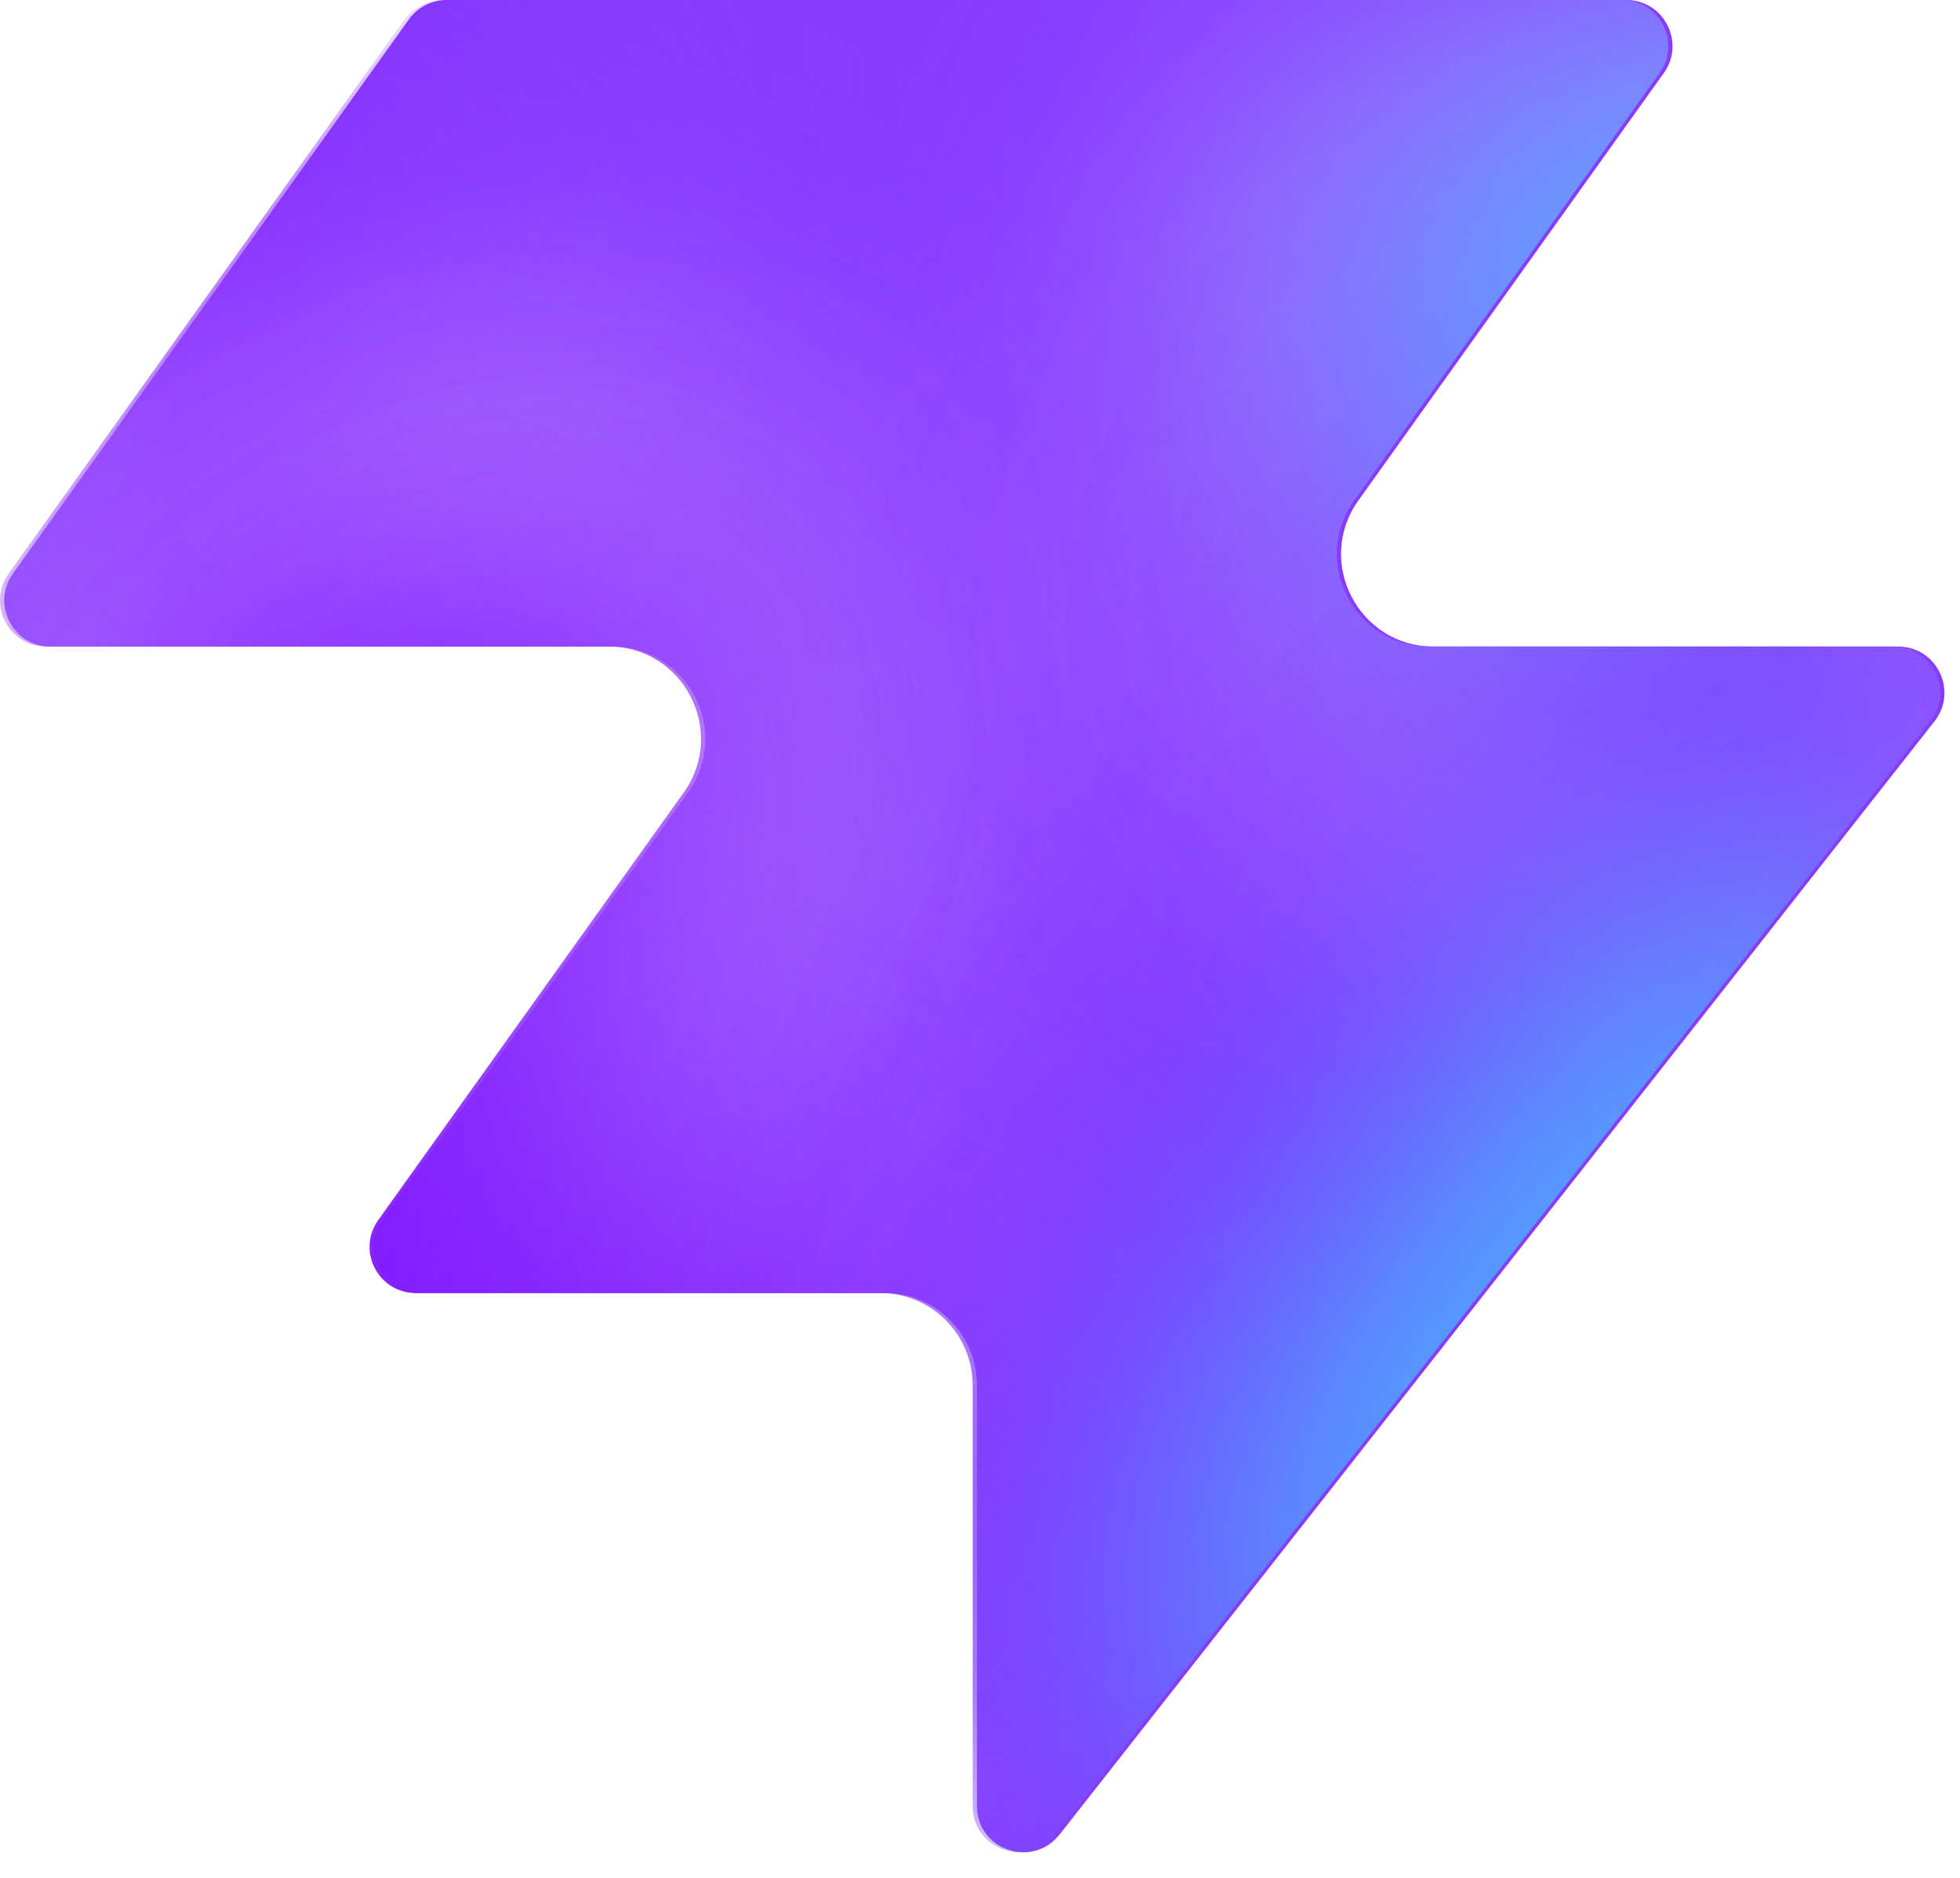
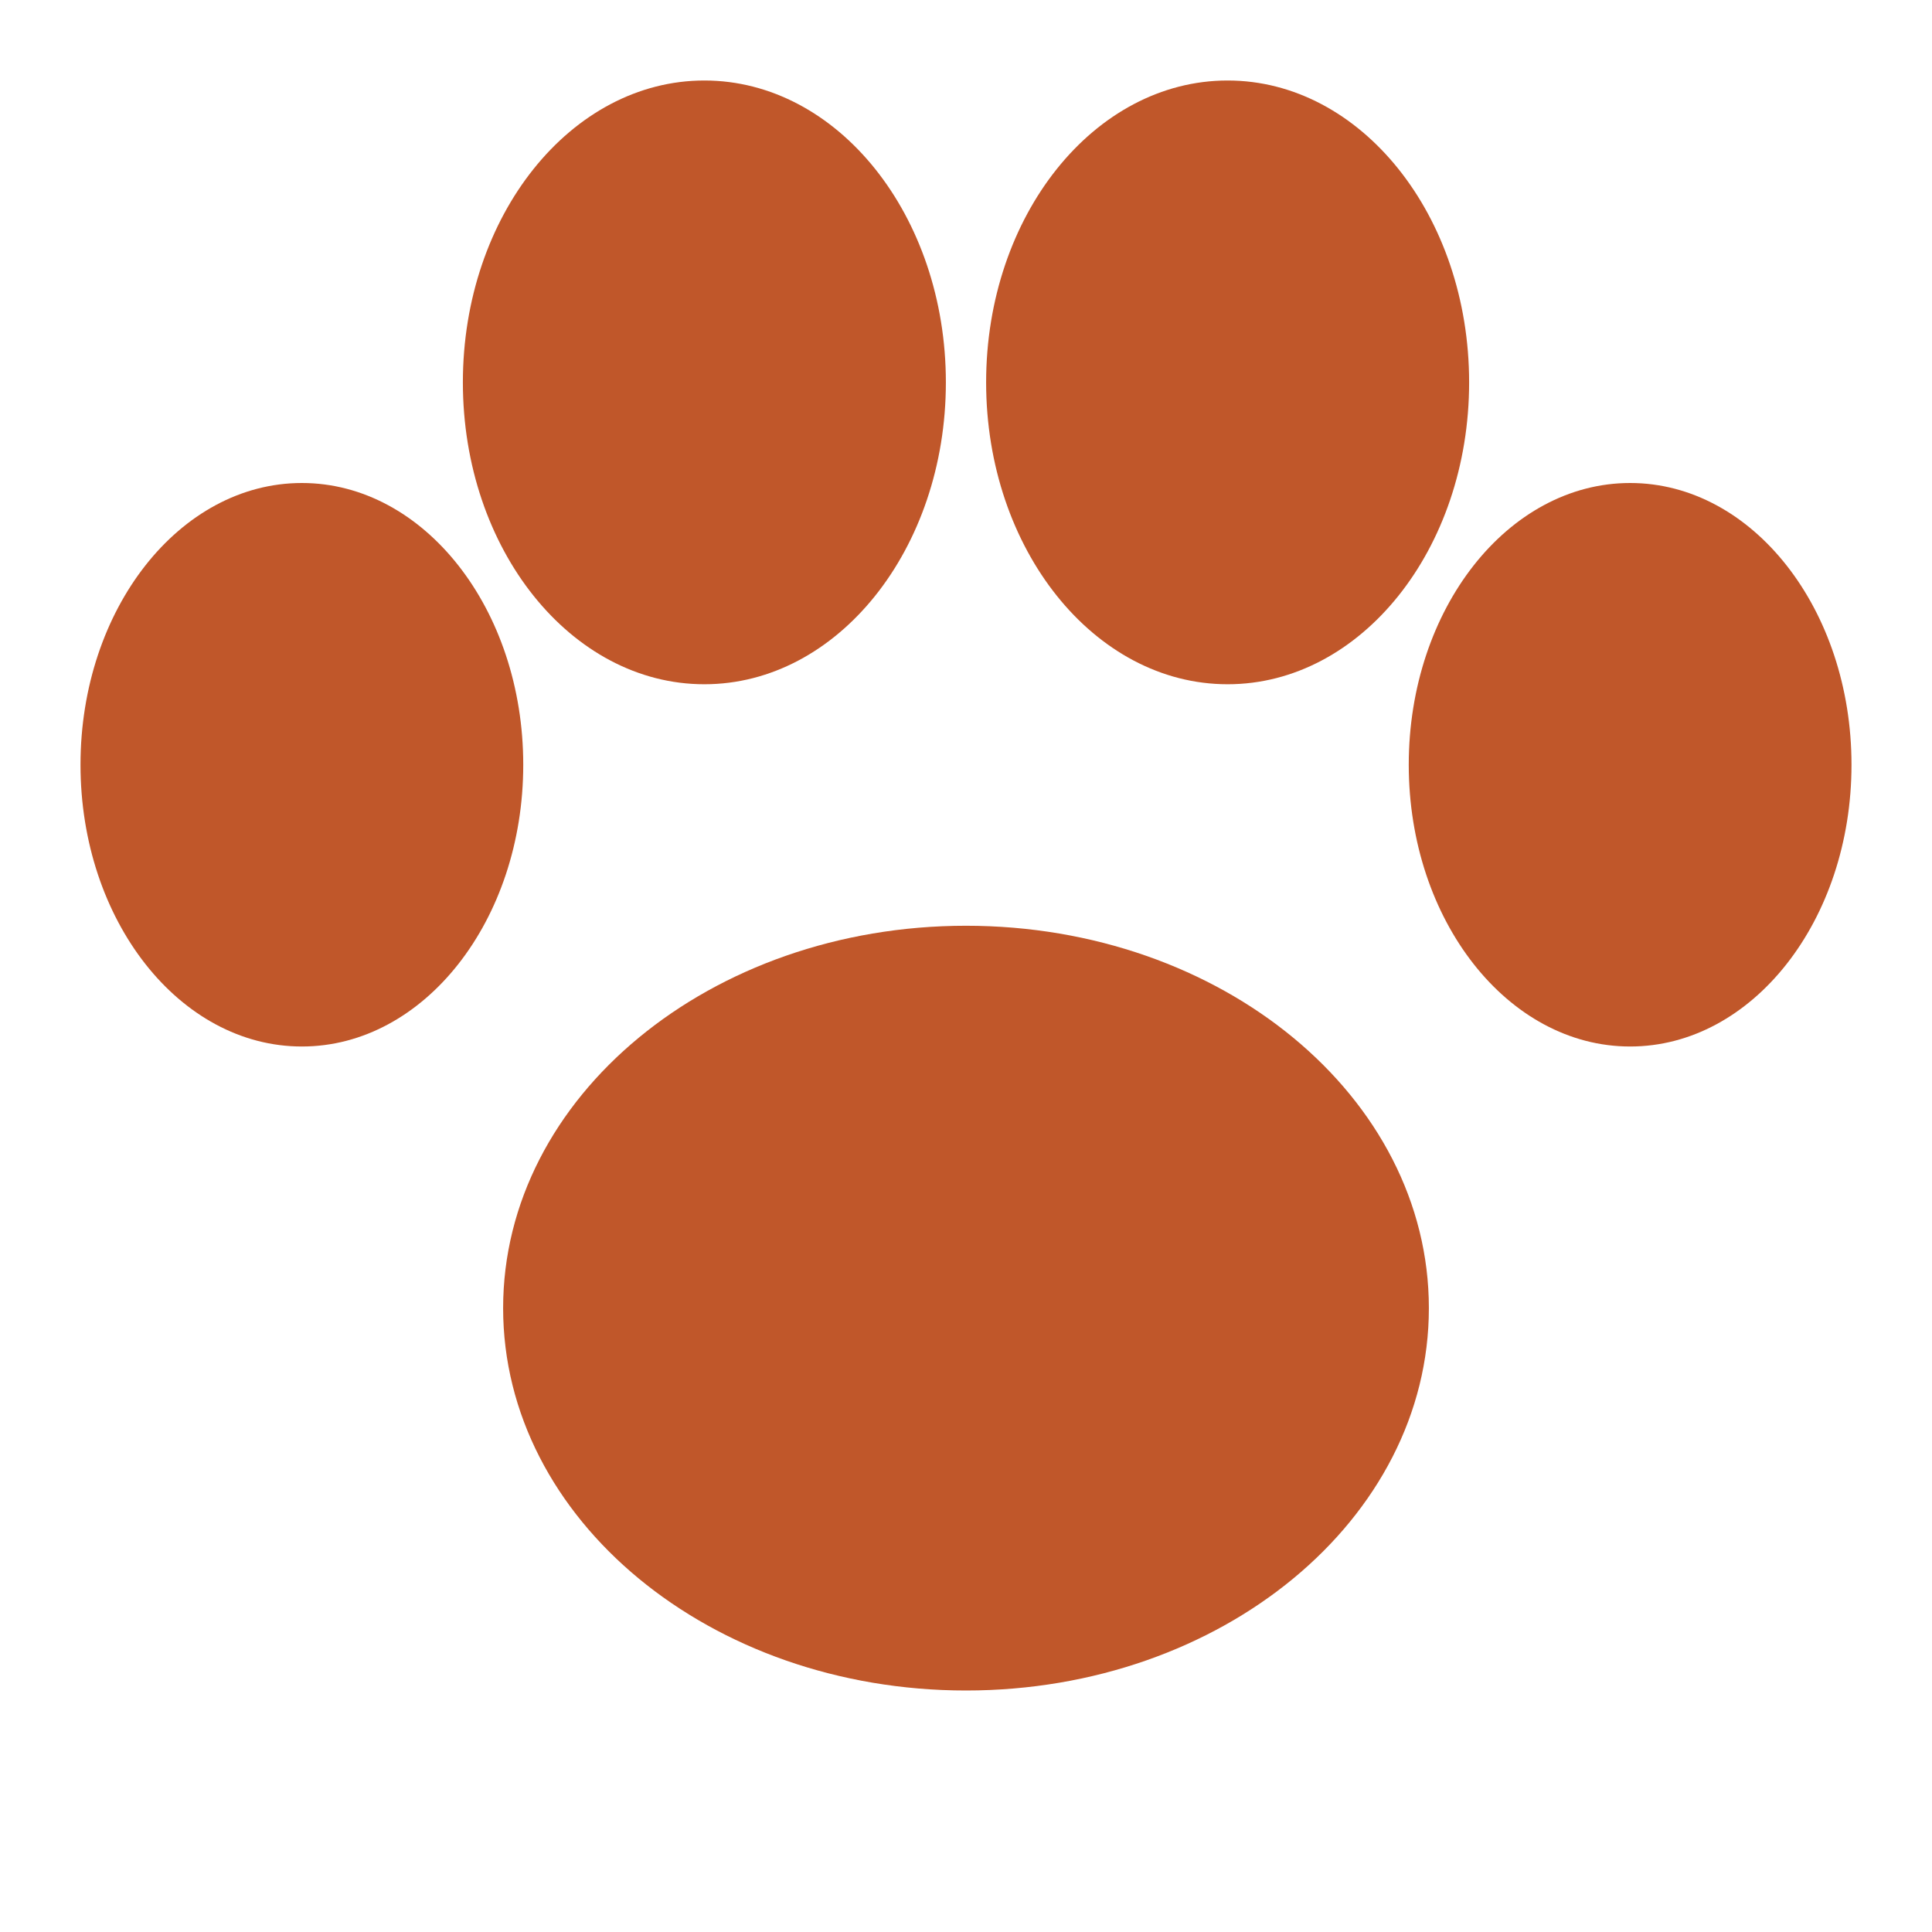
- <svg xmlns="http://www.w3.org/2000/svg" width="48" height="46" fill="none" viewBox="0 0 48 46">
-   <path fill="#863bff" d="M25.946 44.938c-.664.845-2.021.375-2.021-.698V33.937a2.26 2.26 0 0 0-2.262-2.262H10.287c-.92 0-1.456-1.04-.92-1.788l7.48-10.471c1.07-1.497 0-3.578-1.842-3.578H1.237c-.92 0-1.456-1.04-.92-1.788L10.013.474c.214-.297.556-.474.92-.474h28.894c.92 0 1.456 1.04.92 1.788l-7.48 10.471c-1.07 1.498 0 3.579 1.842 3.579h11.377c.943 0 1.473 1.088.89 1.83L25.947 44.94z" style="fill:#863bff;fill:color(display-p3 .525 .23 1);fill-opacity:1" />
-   <mask id="a" width="48" height="46" x="0" y="0" maskUnits="userSpaceOnUse" style="mask-type:alpha">
-     <path fill="#000" d="M25.842 44.938c-.664.844-2.021.375-2.021-.698V33.937a2.26 2.26 0 0 0-2.262-2.262H10.183c-.92 0-1.456-1.04-.92-1.788l7.48-10.471c1.07-1.498 0-3.579-1.842-3.579H1.133c-.92 0-1.456-1.04-.92-1.787L9.91.473c.214-.297.556-.474.92-.474h28.894c.92 0 1.456 1.04.92 1.788l-7.48 10.471c-1.07 1.498 0 3.578 1.842 3.578h11.377c.943 0 1.473 1.088.89 1.832L25.843 44.94z" style="fill:#000;fill-opacity:1" />
-   </mask>
-   <g mask="url(#a)">
-     <g filter="url(#b)">
-       <ellipse cx="5.508" cy="14.704" fill="#ede6ff" rx="5.508" ry="14.704" style="fill:#ede6ff;fill:color(display-p3 .927 .903 1);fill-opacity:1" transform="matrix(.00324 1 1 -.00324 -4.47 31.516)" />
-     </g>
-     <g filter="url(#c)">
-       <ellipse cx="10.399" cy="29.851" fill="#ede6ff" rx="10.399" ry="29.851" style="fill:#ede6ff;fill:color(display-p3 .927 .903 1);fill-opacity:1" transform="matrix(.00324 1 1 -.00324 -39.328 7.883)" />
-     </g>
-     <g filter="url(#d)">
-       <ellipse cx="5.508" cy="30.487" fill="#7e14ff" rx="5.508" ry="30.487" style="fill:#7e14ff;fill:color(display-p3 .492 .077 1);fill-opacity:1" transform="rotate(89.814 -25.913 -14.639)scale(1 -1)" />
-     </g>
-     <g filter="url(#e)">
-       <ellipse cx="5.508" cy="30.599" fill="#7e14ff" rx="5.508" ry="30.599" style="fill:#7e14ff;fill:color(display-p3 .492 .077 1);fill-opacity:1" transform="rotate(89.814 -32.644 -3.334)scale(1 -1)" />
-     </g>
-     <g filter="url(#f)">
-       <ellipse cx="5.508" cy="30.599" fill="#7e14ff" rx="5.508" ry="30.599" style="fill:#7e14ff;fill:color(display-p3 .492 .077 1);fill-opacity:1" transform="matrix(.00324 1 1 -.00324 -34.34 30.47)" />
-     </g>
-     <g filter="url(#g)">
-       <ellipse cx="14.072" cy="22.078" fill="#ede6ff" rx="14.072" ry="22.078" style="fill:#ede6ff;fill:color(display-p3 .927 .903 1);fill-opacity:1" transform="rotate(93.35 24.506 48.493)scale(-1 1)" />
-     </g>
-     <g filter="url(#h)">
-       <ellipse cx="3.47" cy="21.501" fill="#7e14ff" rx="3.47" ry="21.501" style="fill:#7e14ff;fill:color(display-p3 .492 .077 1);fill-opacity:1" transform="rotate(89.009 28.708 47.59)scale(-1 1)" />
-     </g>
-     <g filter="url(#i)">
-       <ellipse cx="3.47" cy="21.501" fill="#7e14ff" rx="3.47" ry="21.501" style="fill:#7e14ff;fill:color(display-p3 .492 .077 1);fill-opacity:1" transform="rotate(89.009 28.708 47.59)scale(-1 1)" />
-     </g>
-     <g filter="url(#j)">
-       <ellipse cx=".387" cy="8.972" fill="#7e14ff" rx="4.407" ry="29.108" style="fill:#7e14ff;fill:color(display-p3 .492 .077 1);fill-opacity:1" transform="rotate(39.51 .387 8.972)" />
-     </g>
-     <g filter="url(#k)">
-       <ellipse cx="47.523" cy="-6.092" fill="#7e14ff" rx="4.407" ry="29.108" style="fill:#7e14ff;fill:color(display-p3 .492 .077 1);fill-opacity:1" transform="rotate(37.892 47.523 -6.092)" />
-     </g>
-     <g filter="url(#l)">
-       <ellipse cx="41.412" cy="6.333" fill="#47bfff" rx="5.971" ry="9.665" style="fill:#47bfff;fill:color(display-p3 .28 .748 1);fill-opacity:1" transform="rotate(37.892 41.412 6.333)" />
-     </g>
-     <g filter="url(#m)">
-       <ellipse cx="-1.879" cy="38.332" fill="#7e14ff" rx="4.407" ry="29.108" style="fill:#7e14ff;fill:color(display-p3 .492 .077 1);fill-opacity:1" transform="rotate(37.892 -1.88 38.332)" />
-     </g>
-     <g filter="url(#n)">
-       <ellipse cx="-1.879" cy="38.332" fill="#7e14ff" rx="4.407" ry="29.108" style="fill:#7e14ff;fill:color(display-p3 .492 .077 1);fill-opacity:1" transform="rotate(37.892 -1.88 38.332)" />
-     </g>
-     <g filter="url(#o)">
-       <ellipse cx="35.651" cy="29.907" fill="#7e14ff" rx="4.407" ry="29.108" style="fill:#7e14ff;fill:color(display-p3 .492 .077 1);fill-opacity:1" transform="rotate(37.892 35.651 29.907)" />
-     </g>
-     <g filter="url(#p)">
-       <ellipse cx="38.418" cy="32.4" fill="#47bfff" rx="5.971" ry="15.297" style="fill:#47bfff;fill:color(display-p3 .28 .748 1);fill-opacity:1" transform="rotate(37.892 38.418 32.4)" />
-     </g>
-   </g>
-   <defs>
-     <filter id="b" width="60.045" height="41.654" x="-19.77" y="16.149" color-interpolation-filters="sRGB" filterUnits="userSpaceOnUse">
-       <feFlood flood-opacity="0" result="BackgroundImageFix" />
-       <feBlend in="SourceGraphic" in2="BackgroundImageFix" result="shape" />
-       <feGaussianBlur result="effect1_foregroundBlur_2002_17158" stdDeviation="7.659" />
-     </filter>
-     <filter id="c" width="90.34" height="51.437" x="-54.613" y="-7.533" color-interpolation-filters="sRGB" filterUnits="userSpaceOnUse">
-       <feFlood flood-opacity="0" result="BackgroundImageFix" />
-       <feBlend in="SourceGraphic" in2="BackgroundImageFix" result="shape" />
-       <feGaussianBlur result="effect1_foregroundBlur_2002_17158" stdDeviation="7.659" />
-     </filter>
-     <filter id="d" width="79.355" height="29.4" x="-49.64" y="2.03" color-interpolation-filters="sRGB" filterUnits="userSpaceOnUse">
-       <feFlood flood-opacity="0" result="BackgroundImageFix" />
-       <feBlend in="SourceGraphic" in2="BackgroundImageFix" result="shape" />
-       <feGaussianBlur result="effect1_foregroundBlur_2002_17158" stdDeviation="4.596" />
-     </filter>
-     <filter id="e" width="79.579" height="29.4" x="-45.045" y="20.029" color-interpolation-filters="sRGB" filterUnits="userSpaceOnUse">
-       <feFlood flood-opacity="0" result="BackgroundImageFix" />
-       <feBlend in="SourceGraphic" in2="BackgroundImageFix" result="shape" />
-       <feGaussianBlur result="effect1_foregroundBlur_2002_17158" stdDeviation="4.596" />
-     </filter>
-     <filter id="f" width="79.579" height="29.4" x="-43.513" y="21.178" color-interpolation-filters="sRGB" filterUnits="userSpaceOnUse">
-       <feFlood flood-opacity="0" result="BackgroundImageFix" />
-       <feBlend in="SourceGraphic" in2="BackgroundImageFix" result="shape" />
-       <feGaussianBlur result="effect1_foregroundBlur_2002_17158" stdDeviation="4.596" />
-     </filter>
-     <filter id="g" width="74.749" height="58.852" x="15.756" y="-17.901" color-interpolation-filters="sRGB" filterUnits="userSpaceOnUse">
-       <feFlood flood-opacity="0" result="BackgroundImageFix" />
-       <feBlend in="SourceGraphic" in2="BackgroundImageFix" result="shape" />
-       <feGaussianBlur result="effect1_foregroundBlur_2002_17158" stdDeviation="7.659" />
-     </filter>
-     <filter id="h" width="61.377" height="25.362" x="23.548" y="2.284" color-interpolation-filters="sRGB" filterUnits="userSpaceOnUse">
-       <feFlood flood-opacity="0" result="BackgroundImageFix" />
-       <feBlend in="SourceGraphic" in2="BackgroundImageFix" result="shape" />
-       <feGaussianBlur result="effect1_foregroundBlur_2002_17158" stdDeviation="4.596" />
-     </filter>
-     <filter id="i" width="61.377" height="25.362" x="23.548" y="2.284" color-interpolation-filters="sRGB" filterUnits="userSpaceOnUse">
-       <feFlood flood-opacity="0" result="BackgroundImageFix" />
-       <feBlend in="SourceGraphic" in2="BackgroundImageFix" result="shape" />
-       <feGaussianBlur result="effect1_foregroundBlur_2002_17158" stdDeviation="4.596" />
-     </filter>
-     <filter id="j" width="56.045" height="63.649" x="-27.636" y="-22.853" color-interpolation-filters="sRGB" filterUnits="userSpaceOnUse">
-       <feFlood flood-opacity="0" result="BackgroundImageFix" />
-       <feBlend in="SourceGraphic" in2="BackgroundImageFix" result="shape" />
-       <feGaussianBlur result="effect1_foregroundBlur_2002_17158" stdDeviation="4.596" />
-     </filter>
-     <filter id="k" width="54.814" height="64.646" x="20.116" y="-38.415" color-interpolation-filters="sRGB" filterUnits="userSpaceOnUse">
-       <feFlood flood-opacity="0" result="BackgroundImageFix" />
-       <feBlend in="SourceGraphic" in2="BackgroundImageFix" result="shape" />
-       <feGaussianBlur result="effect1_foregroundBlur_2002_17158" stdDeviation="4.596" />
-     </filter>
-     <filter id="l" width="33.541" height="35.313" x="24.641" y="-11.323" color-interpolation-filters="sRGB" filterUnits="userSpaceOnUse">
-       <feFlood flood-opacity="0" result="BackgroundImageFix" />
-       <feBlend in="SourceGraphic" in2="BackgroundImageFix" result="shape" />
-       <feGaussianBlur result="effect1_foregroundBlur_2002_17158" stdDeviation="4.596" />
-     </filter>
-     <filter id="m" width="54.814" height="64.646" x="-29.286" y="6.009" color-interpolation-filters="sRGB" filterUnits="userSpaceOnUse">
-       <feFlood flood-opacity="0" result="BackgroundImageFix" />
-       <feBlend in="SourceGraphic" in2="BackgroundImageFix" result="shape" />
-       <feGaussianBlur result="effect1_foregroundBlur_2002_17158" stdDeviation="4.596" />
-     </filter>
-     <filter id="n" width="54.814" height="64.646" x="-29.286" y="6.009" color-interpolation-filters="sRGB" filterUnits="userSpaceOnUse">
-       <feFlood flood-opacity="0" result="BackgroundImageFix" />
-       <feBlend in="SourceGraphic" in2="BackgroundImageFix" result="shape" />
-       <feGaussianBlur result="effect1_foregroundBlur_2002_17158" stdDeviation="4.596" />
-     </filter>
-     <filter id="o" width="54.814" height="64.646" x="8.244" y="-2.416" color-interpolation-filters="sRGB" filterUnits="userSpaceOnUse">
-       <feFlood flood-opacity="0" result="BackgroundImageFix" />
-       <feBlend in="SourceGraphic" in2="BackgroundImageFix" result="shape" />
-       <feGaussianBlur result="effect1_foregroundBlur_2002_17158" stdDeviation="4.596" />
-     </filter>
-     <filter id="p" width="39.409" height="43.623" x="18.713" y="10.588" color-interpolation-filters="sRGB" filterUnits="userSpaceOnUse">
-       <feFlood flood-opacity="0" result="BackgroundImageFix" />
-       <feBlend in="SourceGraphic" in2="BackgroundImageFix" result="shape" />
-       <feGaussianBlur result="effect1_foregroundBlur_2002_17158" stdDeviation="4.596" />
-     </filter>
-   </defs>
+ <svg xmlns="http://www.w3.org/2000/svg" width="48" height="48" viewBox="0 0 48 48" fill="none">
+   <ellipse cx="24" cy="32.5" rx="11.5" ry="9.5" fill="#c0572a" />
+   <ellipse cx="7.5" cy="19" rx="5.5" ry="7" fill="#c0572a" />
+   <ellipse cx="17.5" cy="9.5" rx="6" ry="7.5" fill="#c0572a" />
+   <ellipse cx="30.5" cy="9.5" rx="6" ry="7.5" fill="#c0572a" />
+   <ellipse cx="40.5" cy="19" rx="5.5" ry="7" fill="#c0572a" />
</svg>
